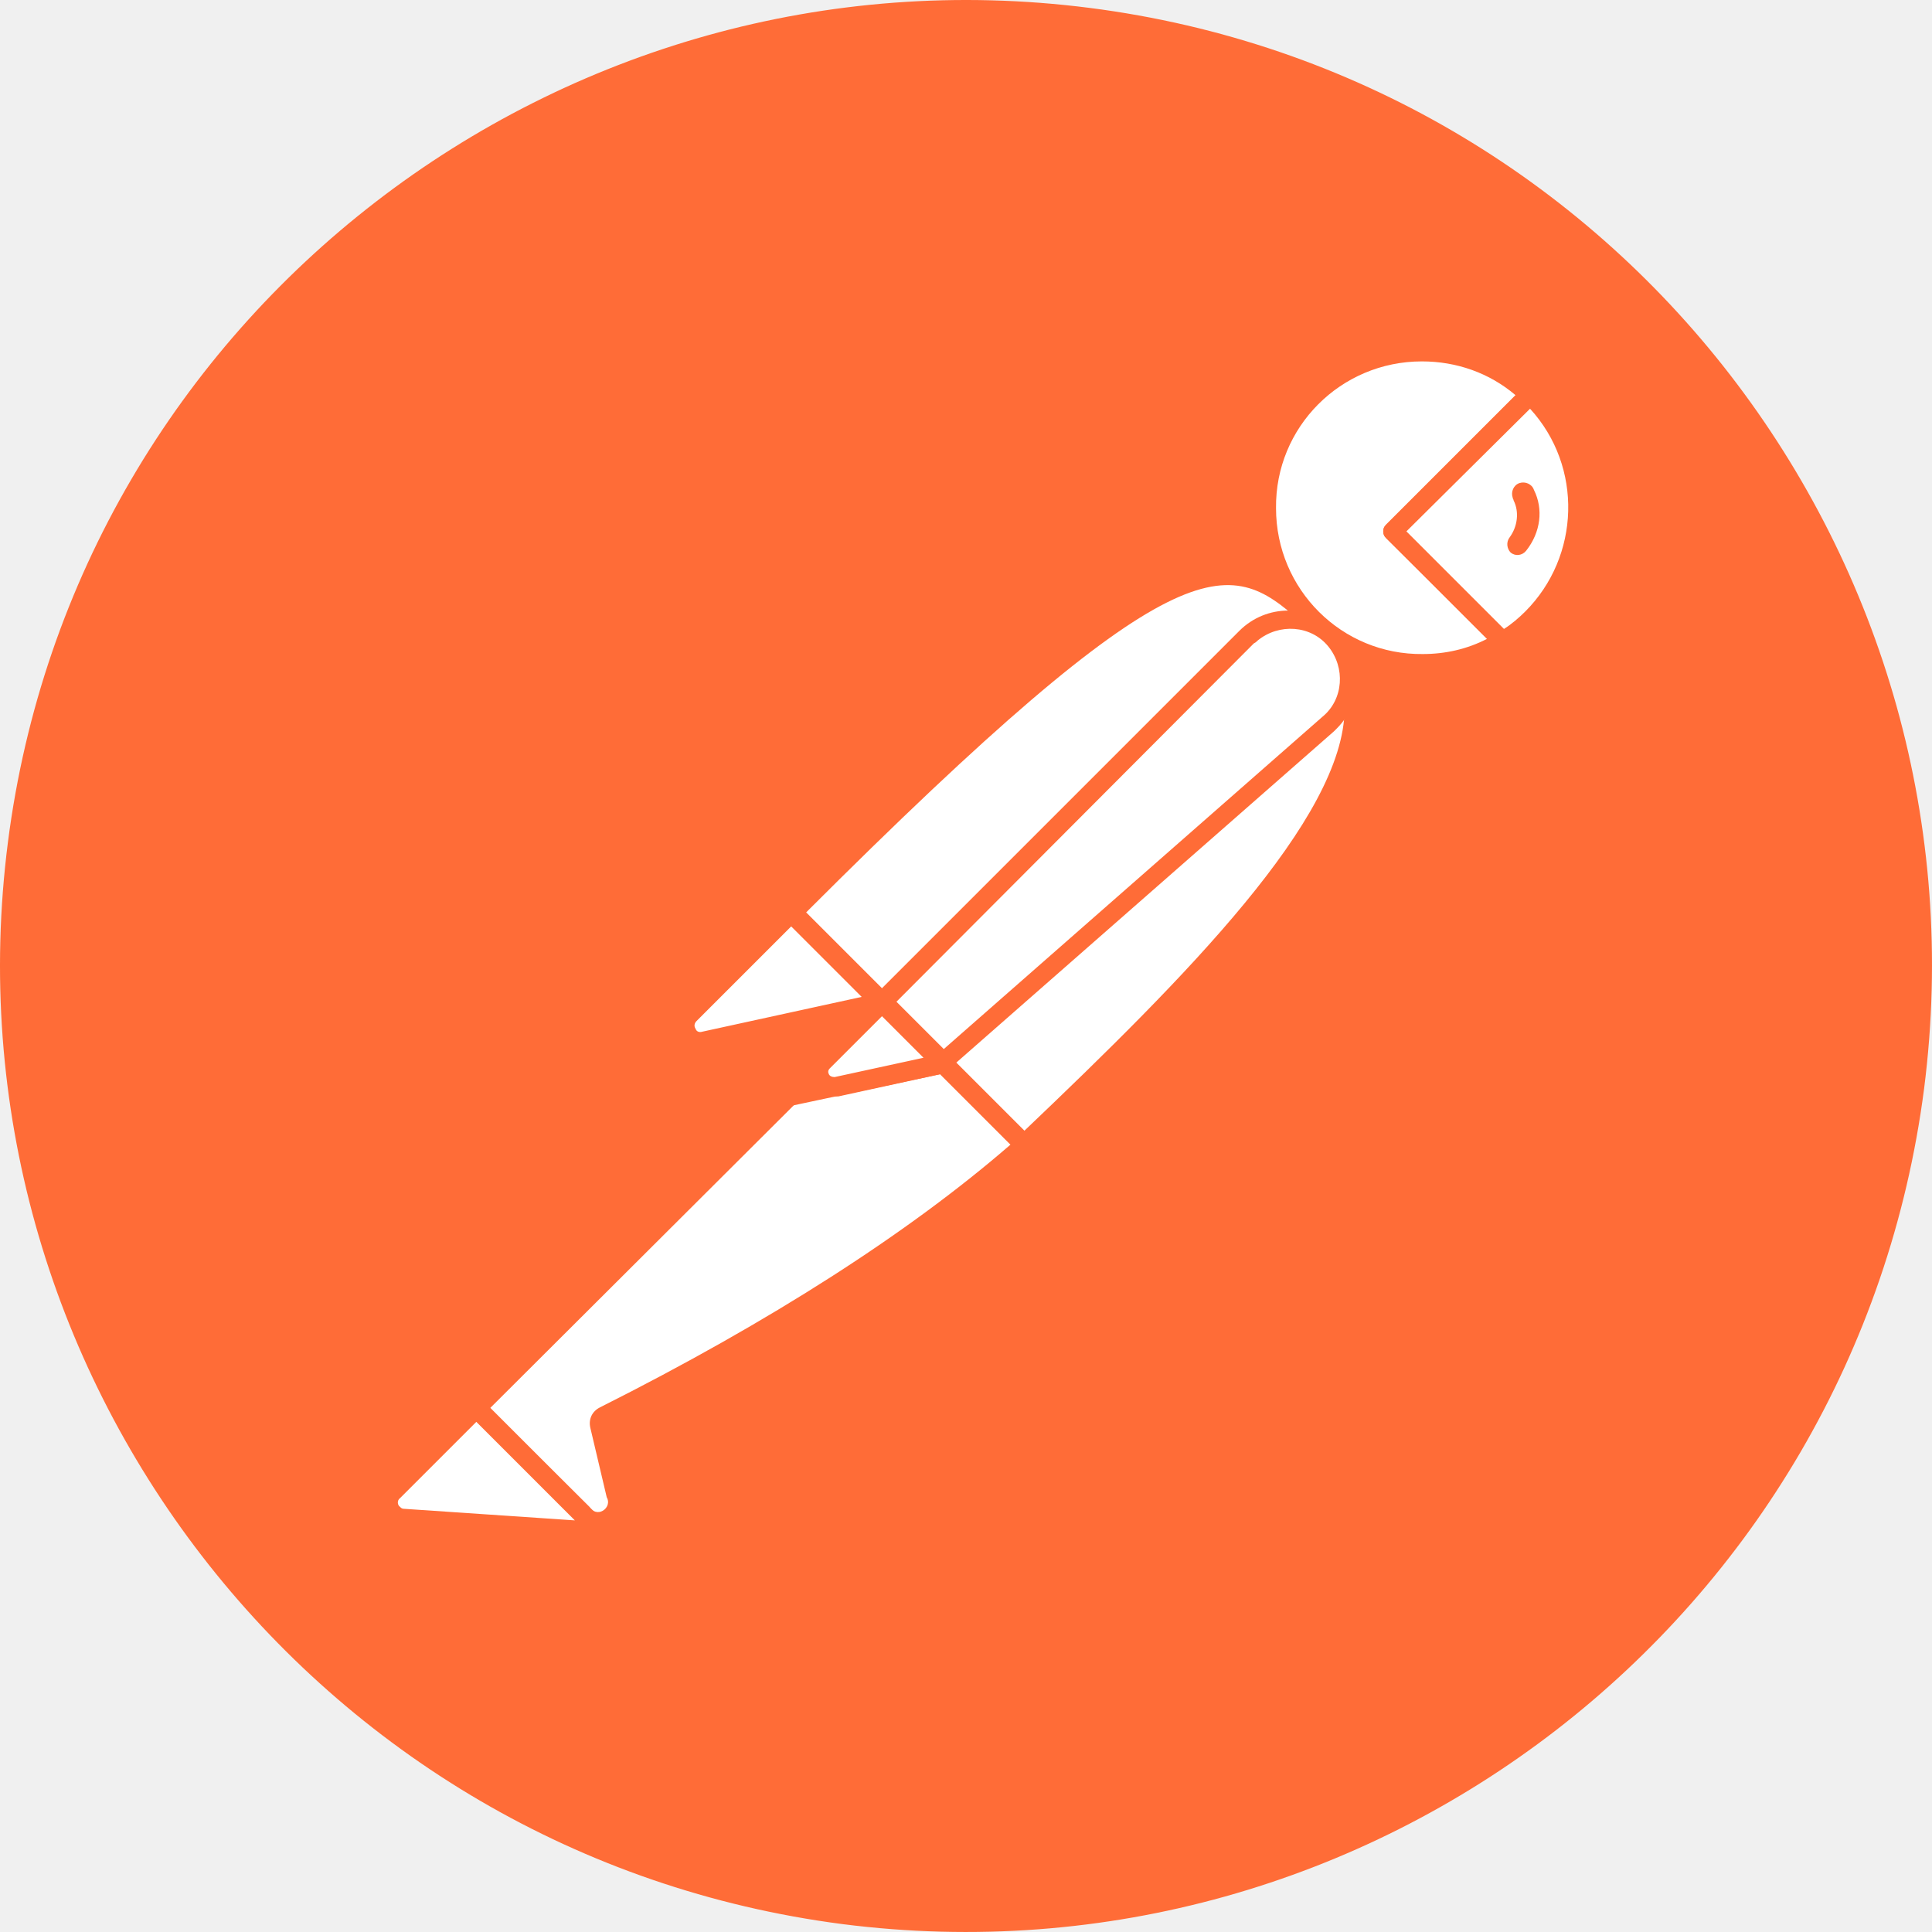
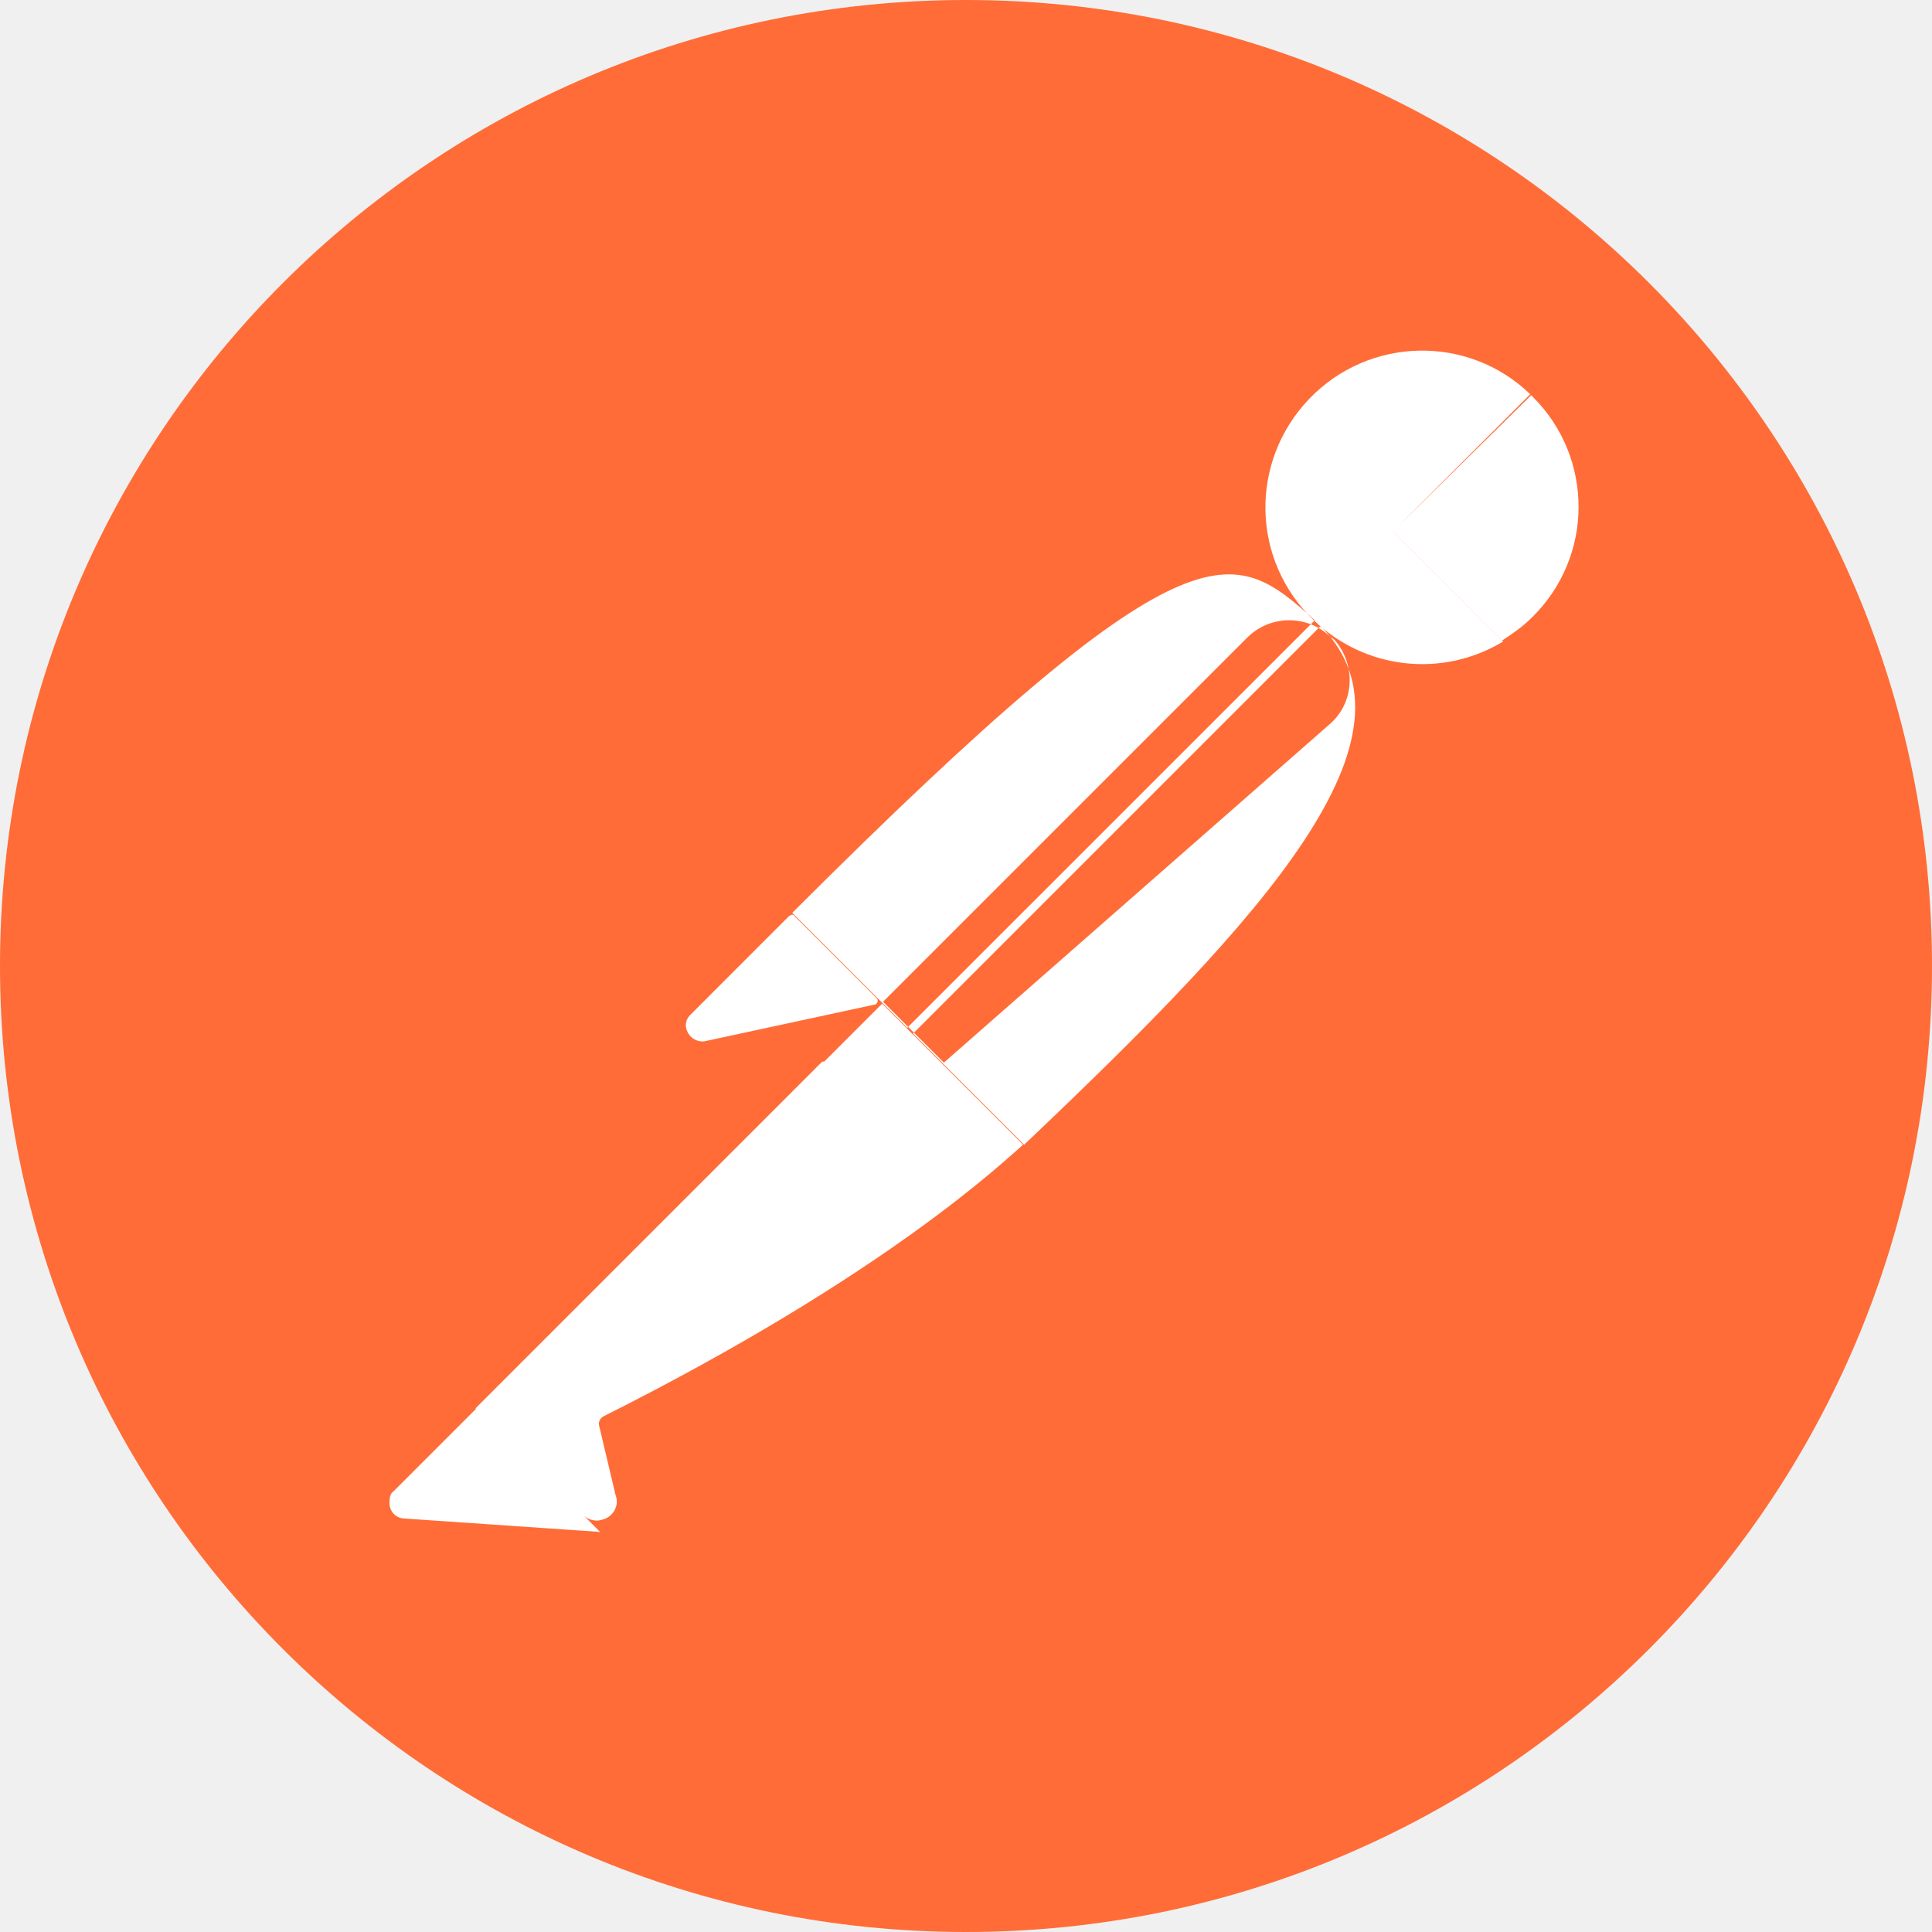
- <svg xmlns="http://www.w3.org/2000/svg" width="800px" height="800px" viewBox="0 0 256 256" version="1.1" preserveAspectRatio="xMidYMid">
-   <g>
-     <path d="M254.953,144.253 C263.912,74.122 214.384,10.005 144.381,1.047 C74.378,-7.912 10.005,41.616 1.047,111.619 C-7.912,181.622 41.616,245.867 111.619,254.953 C181.75,263.912 245.867,214.384 254.953,144.253 Z" fill="#FF6C37">
- 
- </path>
-     <g transform="translate(50.18122, 45.19892)">
-       <path d="M124.018,36.985 L70.012,90.992 L54.783,75.762 C107.893,22.652 113.14,27.259 124.018,36.985 L124.018,36.985 Z" fill="#FFFFFF">
- 
- </path>
-       <path d="M70.012,92.271 C69.628,92.271 69.372,92.143 69.116,91.887 L53.759,76.658 C53.247,76.146 53.247,75.378 53.759,74.867 C107.765,20.86 113.396,25.979 124.786,36.217 C125.042,36.473 125.17,36.729 125.17,37.113 C125.17,37.497 125.042,37.753 124.786,38.009 L70.78,91.887 C70.652,92.143 70.268,92.271 70.012,92.271 Z M56.575,75.762 L70.012,89.2 L122.099,37.113 C112.629,28.667 106.23,26.107 56.575,75.762 L56.575,75.762 Z" fill="#FF6C37">
- 
- </path>
-       <path d="M85.497,106.477 L70.78,91.759 L124.786,37.753 C139.248,52.343 117.62,76.018 85.497,106.477 Z" fill="#FFFFFF">
- 
- </path>
-       <path d="M85.497,107.757 C85.113,107.757 84.858,107.629 84.602,107.373 L69.884,92.655 C69.628,92.399 69.628,92.143 69.628,91.759 C69.628,91.376 69.756,91.12 70.012,90.864 L124.018,36.857 C124.53,36.345 125.298,36.345 125.81,36.857 C129.138,39.929 130.929,44.28 130.801,48.759 C130.545,62.965 114.42,81.009 86.521,107.373 C86.137,107.629 85.753,107.757 85.497,107.757 L85.497,107.757 Z M72.572,91.759 C80.762,100.078 84.218,103.405 85.497,104.685 C106.998,84.209 127.858,63.221 127.986,48.759 C128.114,45.432 126.834,42.104 124.658,39.545 L72.572,91.759 Z" fill="#FF6C37">
- 
- </path>
-       <path d="M55.039,76.146 L65.917,87.024 C66.173,87.28 66.173,87.536 65.917,87.792 C65.789,87.92 65.789,87.92 65.661,87.92 L43.137,92.783 C41.985,92.911 40.961,92.143 40.705,90.992 C40.577,90.352 40.833,89.712 41.217,89.328 L54.271,76.274 C54.527,76.018 54.911,75.89 55.039,76.146 Z" fill="#FFFFFF">
- 
- </path>
-       <path d="M42.753,94.063 C40.833,94.063 39.426,92.527 39.426,90.608 C39.426,89.712 39.81,88.816 40.45,88.176 L53.503,75.122 C54.271,74.483 55.295,74.483 56.063,75.122 L66.941,86 C67.709,86.64 67.709,87.792 66.941,88.56 C66.685,88.816 66.429,88.944 66.045,89.072 L43.521,93.935 C43.265,93.935 43.009,94.063 42.753,94.063 L42.753,94.063 Z M54.655,77.554 L42.113,90.096 C41.857,90.352 41.729,90.736 41.985,91.12 C42.113,91.504 42.497,91.631 42.881,91.504 L63.997,86.896 L54.655,77.554 Z" fill="#FF6C37">
- 
- </path>
-       <path d="M152.557,7.039 C144.367,-0.896 131.185,-0.64 123.251,7.679 C115.316,15.997 115.572,29.051 123.89,36.985 C130.673,43.512 140.911,44.664 148.974,39.801 L134.385,25.211 L152.557,7.039 Z" fill="#FFFFFF">
- 
- </path>
-       <path d="M138.224,44.024 C126.066,44.024 116.212,34.17 116.212,22.012 C116.212,9.854 126.066,-1.81866161e-14 138.224,-1.81866161e-14 C143.855,-1.81866161e-14 149.358,2.176 153.453,6.143 C153.709,6.399 153.837,6.655 153.837,7.039 C153.837,7.423 153.709,7.679 153.453,7.935 L136.176,25.211 L149.742,38.777 C150.254,39.289 150.254,40.057 149.742,40.569 C149.614,40.697 149.614,40.697 149.486,40.825 C146.158,42.872 142.191,44.024 138.224,44.024 Z M138.224,2.688 C127.474,2.688 118.771,11.39 118.899,22.14 C118.899,32.89 127.602,41.593 138.352,41.465 C141.295,41.465 144.239,40.825 146.926,39.417 L133.489,26.107 C133.233,25.851 133.105,25.595 133.105,25.211 C133.105,24.828 133.233,24.572 133.489,24.316 L150.638,7.167 C147.182,4.223 142.831,2.688 138.224,2.688 L138.224,2.688 Z" fill="#FF6C37">
- 
- </path>
-       <path d="M152.941,7.423 L152.685,7.167 L134.385,25.211 L148.846,39.673 C150.254,38.777 151.661,37.753 152.813,36.601 C161.004,28.539 161.004,15.485 152.941,7.423 L152.941,7.423 Z" fill="#FFFFFF">
- 
- </path>
-       <path d="M148.974,41.081 C148.59,41.081 148.334,40.953 148.078,40.697 L133.489,26.107 C133.233,25.851 133.105,25.595 133.105,25.211 C133.105,24.828 133.233,24.572 133.489,24.316 L151.661,6.143 C152.173,5.631 152.941,5.631 153.453,6.143 L153.837,6.399 C162.412,14.973 162.412,28.795 153.965,37.497 C152.685,38.777 151.278,39.929 149.742,40.825 C149.358,40.953 149.102,41.081 148.974,41.081 L148.974,41.081 Z M136.176,25.211 L149.102,38.137 C150.126,37.497 151.15,36.601 151.917,35.834 C159.212,28.539 159.596,16.637 152.557,8.958 L136.176,25.211 Z" fill="#FF6C37">
- 
- </path>
-       <path d="M126.194,39.289 C123.123,36.217 118.132,36.217 115.06,39.289 L66.813,87.536 L74.875,95.599 L125.938,50.807 C129.266,47.991 129.521,43 126.706,39.673 C126.45,39.545 126.322,39.417 126.194,39.289 L126.194,39.289 Z" fill="#FFFFFF">
- 
- </path>
-       <path d="M74.747,96.879 C74.363,96.879 74.107,96.751 73.851,96.495 L65.789,88.432 C65.277,87.92 65.277,87.152 65.789,86.64 L114.036,38.393 C117.62,34.81 123.379,34.81 126.962,38.393 C130.545,41.976 130.545,47.735 126.962,51.319 C126.834,51.447 126.706,51.575 126.578,51.703 L75.515,96.495 C75.387,96.751 75.131,96.879 74.747,96.879 L74.747,96.879 Z M68.604,87.536 L74.875,93.807 L125.042,49.783 C127.858,47.479 128.114,43.256 125.81,40.441 C123.507,37.625 119.283,37.369 116.468,39.673 C116.34,39.801 116.212,39.929 115.956,40.057 L68.604,87.536 Z" fill="#FF6C37">
- 
- </path>
-       <path d="M29.827,142.438 C29.316,142.694 29.06,143.206 29.188,143.718 L31.363,152.932 C31.875,154.212 31.107,155.748 29.699,156.132 C28.676,156.516 27.524,156.132 26.884,155.364 L12.806,141.415 L58.75,95.471 L74.619,95.727 L85.369,106.477 C82.81,108.652 67.325,123.626 29.827,142.438 L29.827,142.438 Z" fill="#FFFFFF">
- 
- </path>
-       <path d="M28.804,157.412 C27.78,157.412 26.756,157.028 26.116,156.26 L12.167,142.31 C11.911,142.054 11.783,141.798 11.783,141.415 C11.783,141.031 11.911,140.775 12.167,140.519 L58.11,94.575 C58.366,94.319 58.75,94.191 59.006,94.191 L74.875,94.447 C75.259,94.447 75.515,94.575 75.771,94.831 L86.521,105.581 C86.777,105.837 86.905,106.221 86.905,106.605 C86.905,106.989 86.777,107.245 86.393,107.501 L85.497,108.268 C71.932,120.17 53.503,132.072 30.595,143.462 L32.771,152.549 C33.155,154.212 32.387,156.004 30.851,156.9 C30.083,157.284 29.443,157.412 28.804,157.412 Z M14.726,141.415 L27.908,154.468 C28.292,155.108 29.06,155.364 29.699,154.98 C30.339,154.596 30.595,153.828 30.211,153.188 L28.036,143.974 C27.78,142.822 28.292,141.798 29.316,141.287 C51.967,129.897 70.268,118.123 83.706,106.477 L74.235,97.007 L59.518,96.751 L14.726,141.415 Z" fill="#FF6C37">
- 
- </path>
-       <path d="M1.928,152.421 L12.934,141.415 L29.316,157.796 L3.208,156.004 C2.056,155.876 1.289,154.852 1.417,153.7 C1.417,153.188 1.545,152.676 1.928,152.421 L1.928,152.421 Z" fill="#FFFFFF">
- 
- </path>
-       <path d="M29.316,158.947 L3.08,157.156 C1.161,157.028 -0.119,155.364 0.009,153.444 C0.137,152.676 0.393,151.909 1.033,151.397 L12.039,140.391 C12.551,139.879 13.318,139.879 13.83,140.391 L30.211,156.772 C30.595,157.156 30.723,157.668 30.467,158.179 C30.211,158.691 29.827,158.947 29.316,158.947 L29.316,158.947 Z M12.934,143.206 L2.824,153.316 C2.44,153.572 2.44,154.212 2.824,154.468 C2.952,154.596 3.08,154.724 3.336,154.724 L25.988,156.26 L12.934,143.206 Z" fill="#FF6C37">
- 
- </path>
-       <path d="M54.271,101.358 C53.503,101.358 52.991,100.718 52.991,100.078 C52.991,99.694 53.119,99.438 53.375,99.182 L65.789,86.768 C66.301,86.256 67.069,86.256 67.581,86.768 L75.643,94.831 C76.027,95.215 76.155,95.599 76.027,96.111 C75.899,96.495 75.515,96.879 75.003,97.007 L54.527,101.358 C54.399,101.358 54.271,101.358 54.271,101.358 L54.271,101.358 Z M66.685,89.456 L58.238,97.902 L72.06,94.959 L66.685,89.456 Z" fill="#FF6C37">
- 
- </path>
-       <path d="M74.619,95.727 L60.542,98.798 C59.518,99.054 58.494,98.414 58.238,97.39 C58.11,96.751 58.238,96.111 58.75,95.599 L66.557,87.792 L74.619,95.727 Z" fill="#FFFFFF">
- 
- </path>
-       <path d="M60.286,100.078 C58.494,100.078 57.087,98.67 57.087,96.879 C57.087,95.983 57.47,95.215 57.982,94.575 L65.789,86.768 C66.301,86.256 67.069,86.256 67.581,86.768 L75.643,94.831 C76.027,95.215 76.155,95.599 76.027,96.111 C75.899,96.495 75.515,96.879 75.003,97.007 L60.926,100.078 C60.67,100.078 60.414,100.078 60.286,100.078 L60.286,100.078 Z M66.685,89.456 L59.774,96.367 C59.518,96.623 59.518,96.879 59.646,97.134 C59.774,97.39 60.03,97.518 60.414,97.518 L72.188,94.959 L66.685,89.456 Z" fill="#FF6C37">
- 
- </path>
-       <path d="M153.069,19.708 C152.813,18.941 151.917,18.557 151.15,18.813 C150.382,19.069 149.998,19.964 150.254,20.732 C150.254,20.86 150.382,20.988 150.382,21.116 C151.15,22.652 150.894,24.572 149.87,25.979 C149.358,26.619 149.486,27.515 149.998,28.027 C150.638,28.539 151.533,28.411 152.045,27.771 C153.965,25.339 154.349,22.268 153.069,19.708 L153.069,19.708 Z" fill="#FF6C37">
- 
- </path>
-     </g>
-   </g>
+ <svg xmlns="http://www.w3.org/2000/svg" viewBox="0 0 256 256" width="100%" height="100%">
+   <circle cx="128" cy="128" r="128" fill="#FF6C37" />
+   <path fill="#FFFFFF" d="M174.22 82.19L120.21 136.19l-15.23-15.23c53.11-53.11 58.36-48.5 69.24-38.77zm-38.52 69.49l-14.72-14.72 54.01-54.01c14.46 14.59-7.17 38.27-39.29 68.73zm-30.46-30.33l10.88 10.87c.25.26.25.52 0 .77-.13.13-.13.13-.26.13l-22.52 4.86c-1.15.13-2.18-.64-2.43-1.79-.13-.64.12-1.28.51-1.66l13.05-13.06c.26-.25.65-.38.77-.12zm97.52-69.11c-8.19-7.94-21.37-7.68-29.31.64-7.93 8.32-7.68 21.37.64 29.31 6.78 6.53 17.02 7.68 25.08 2.82l-14.59-14.59 18.18-18.18zm.38.38l-.25-.25-18.31 18.04 14.46 14.46c1.41-.9 2.82-1.92 3.97-3.07 8.19-8.06 8.19-21.12.13-29.18zm-26.75 31.87c-3.07-3.07-8.06-3.07-11.13 0l-48.25 48.25 8.06 8.06 51.06-44.79c3.33-2.82 3.59-7.81.77-11.14-.13-.13-.26-.26-.51-.38zm-96.36 103.15c-.51.25-.77.77-.64 1.28l2.18 9.21c.51 1.28-.26 2.82-1.66 3.2-1.03.39-2.18 0-2.82-.77L63.01 186.61l45.94-45.94 15.87.26 10.75 10.75c-2.56 2.18-18.05 17.15-55.54 35.96zm-27.9 9.98l11.01-11.01 16.38 16.38-26.11-1.79c-1.15-.13-1.92-1.15-1.79-2.3 0-.52.13-1.03.51-1.28zm72.69-56.69l-14.08 3.07c-1.02.26-2.05-.38-2.3-1.41-.13-.64.12-1.28.64-1.79l7.81-7.81 7.93 7.94z" />
</svg>
